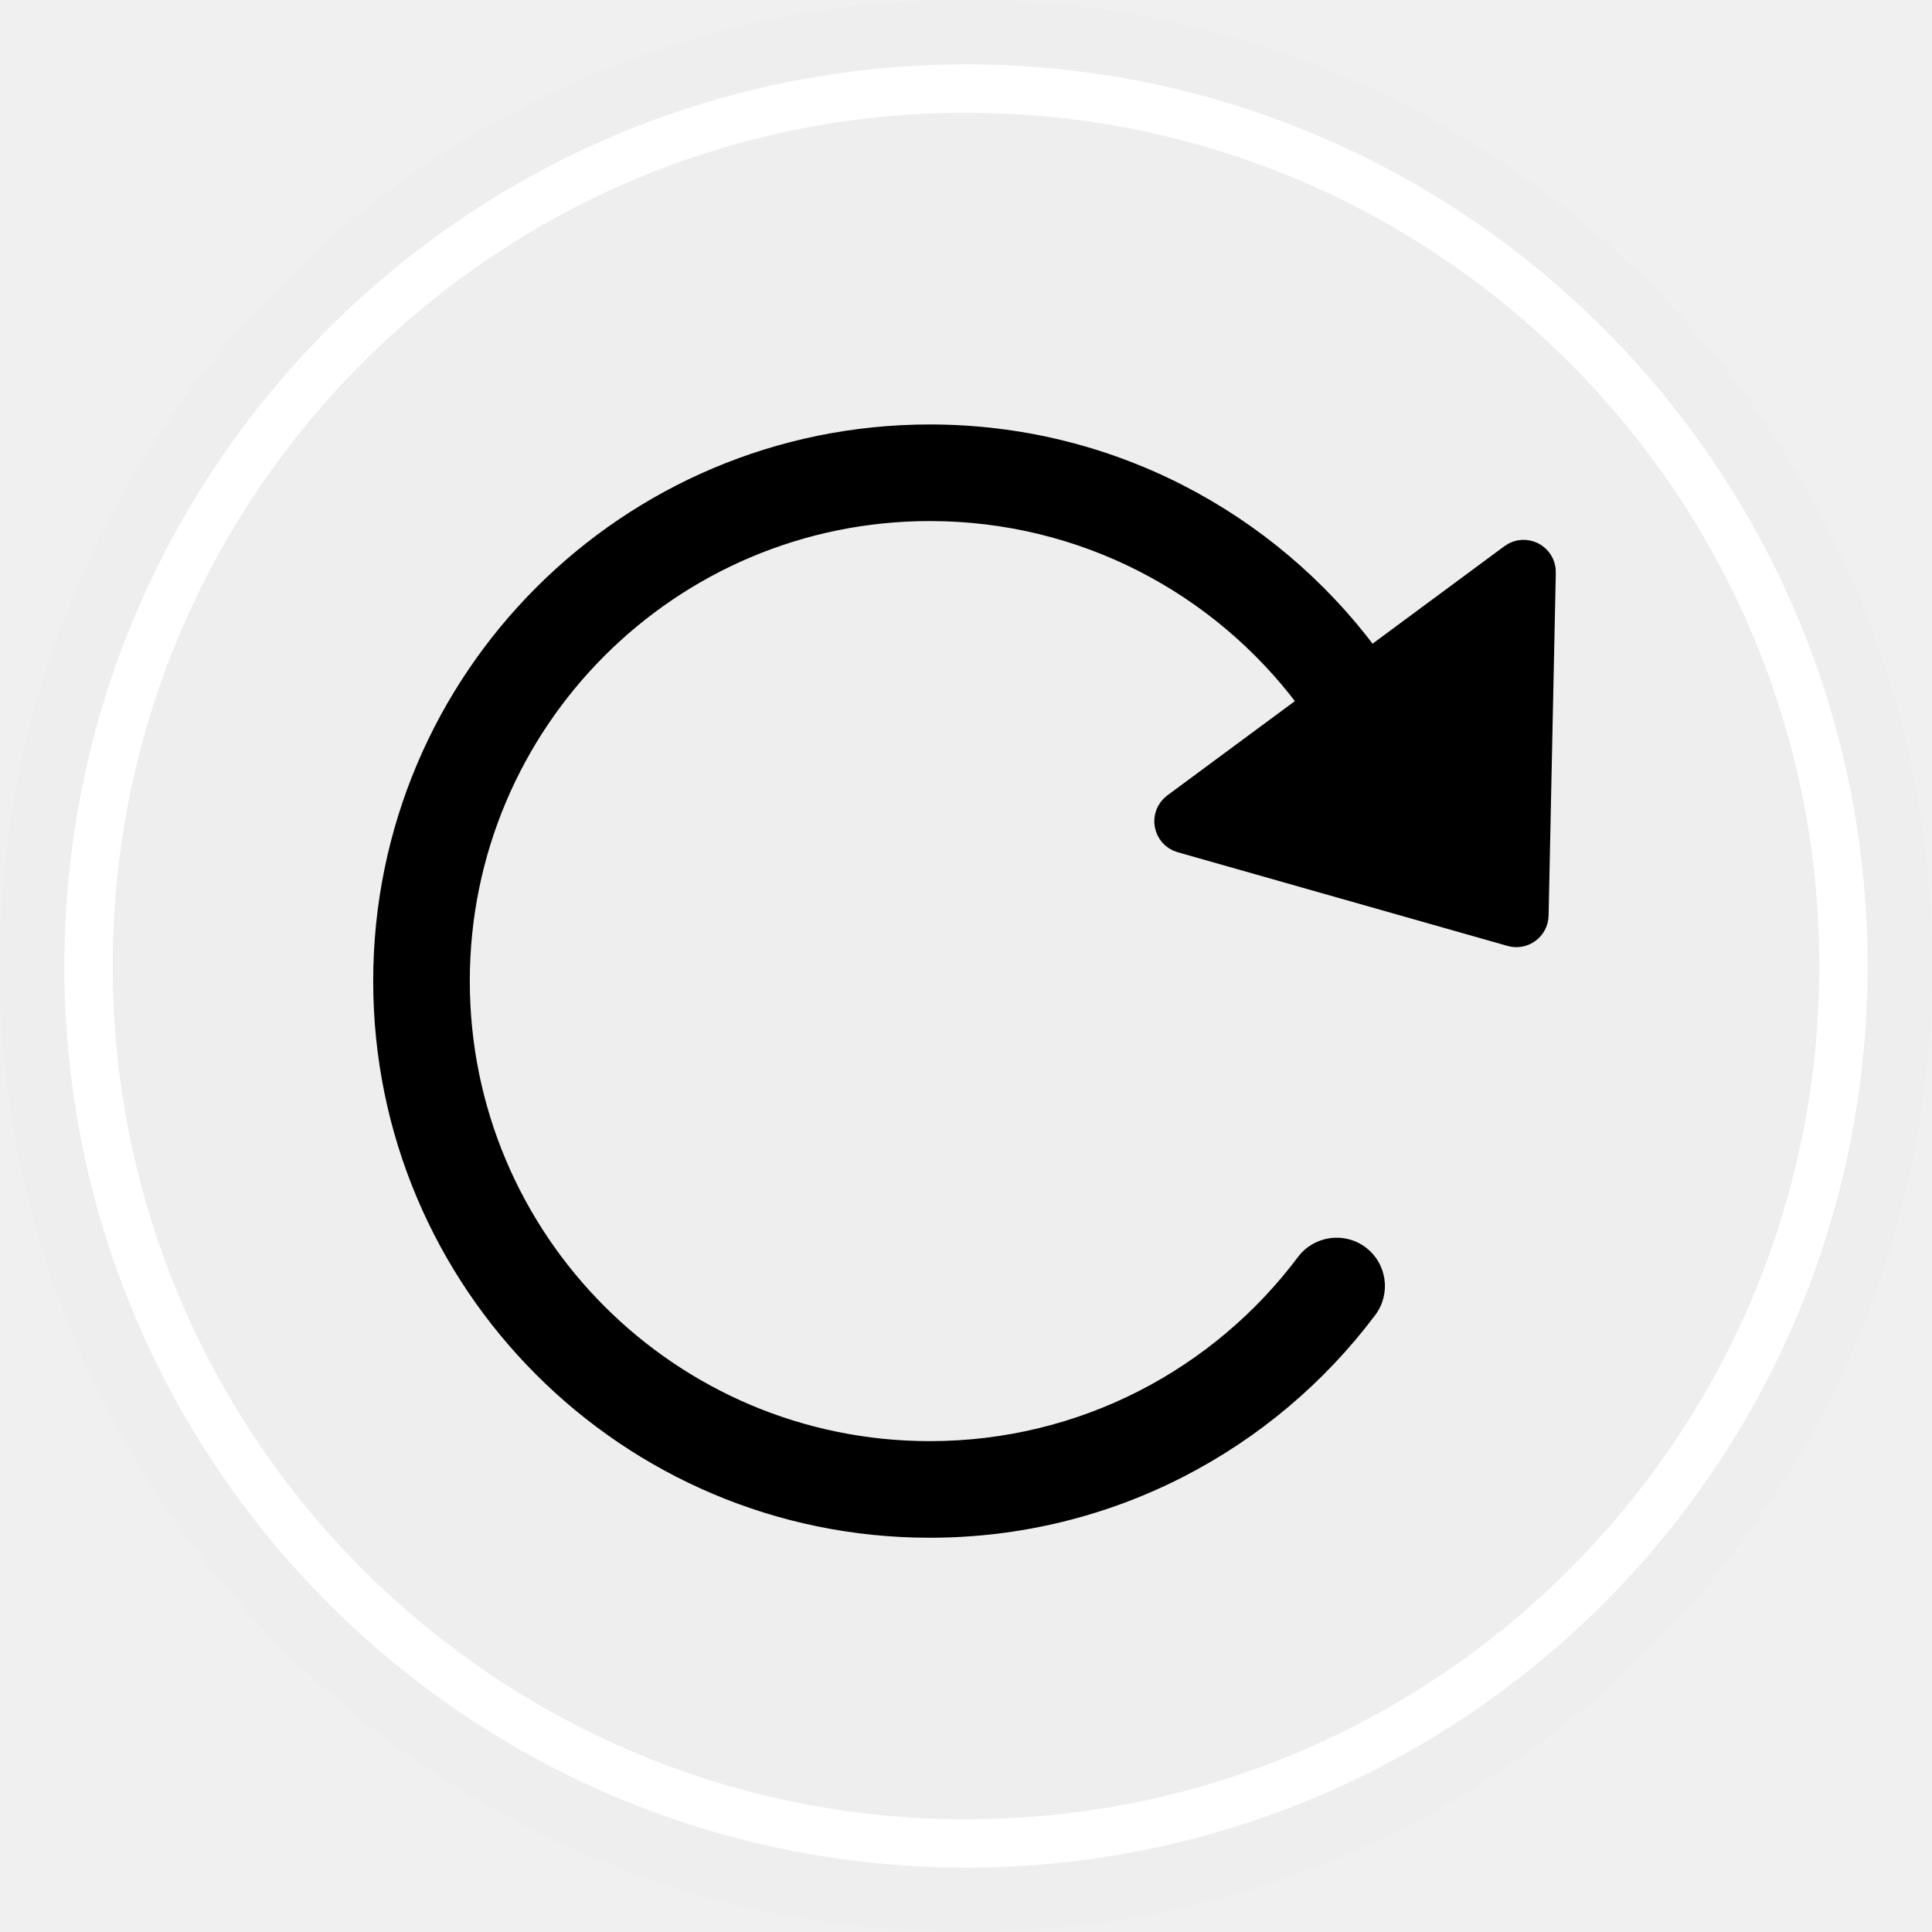
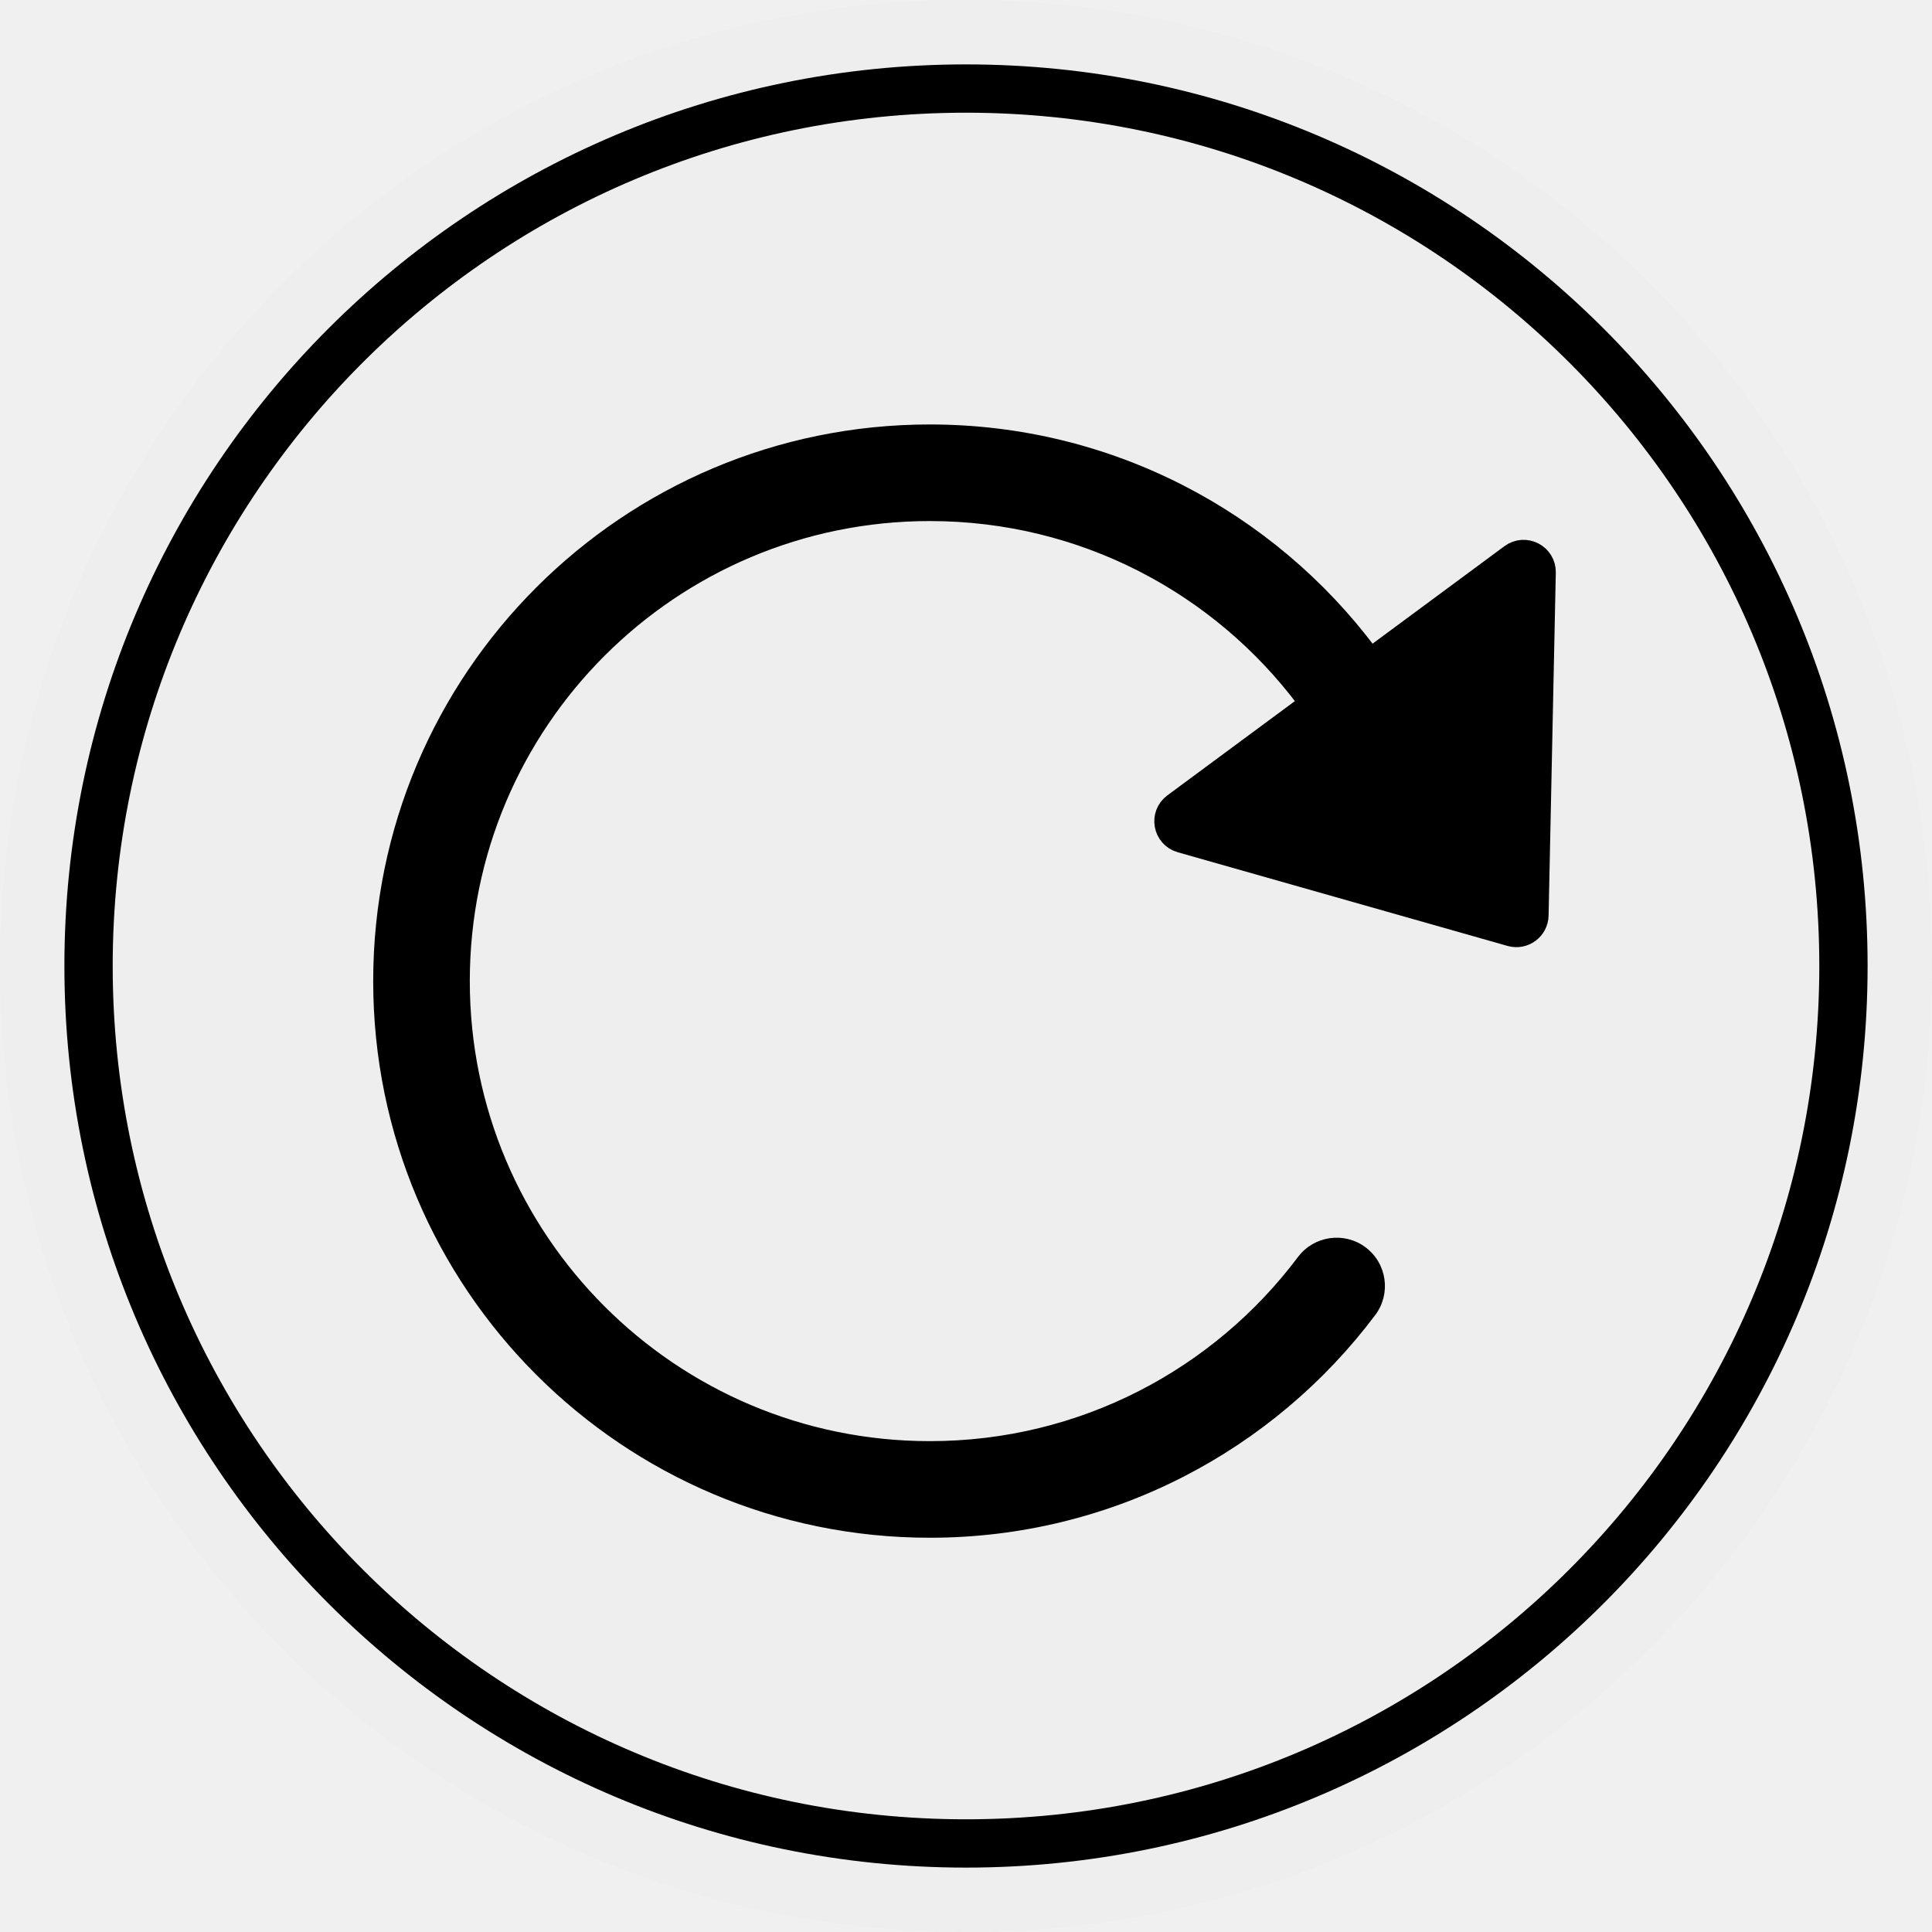
<svg xmlns="http://www.w3.org/2000/svg" width="60" height="60" viewBox="0 0 60 60" fill="none">
  <circle opacity="0.7" cx="30" cy="30" r="30" transform="matrix(-1 0 0 1 60 0)" fill="#ECECEC" />
-   <circle cx="28" cy="28" r="27.25" transform="matrix(-1 0 0 1 58 2)" stroke="white" stroke-width="1.5" />
+   <circle cx="28" cy="28" r="27.25" transform="matrix(-1 0 0 1 58 2)" stroke="currentColor" stroke-width="1.5" />
  <path d="M40.31 39.037C40.808 38.375 41.748 38.241 42.411 38.738C43.073 39.236 43.207 40.176 42.71 40.839L40.31 39.037ZM28.877 14.682V16.182C20.986 16.182 14.59 22.578 14.59 30.469H13.09H11.59C11.59 20.922 19.329 13.182 28.877 13.182V14.682ZM13.09 30.469H14.59C14.59 38.359 20.986 44.756 28.877 44.756V46.256V47.756C19.329 47.756 11.59 40.016 11.59 30.469H13.09ZM28.877 46.256V44.756C33.551 44.756 37.702 42.513 40.31 39.037L41.51 39.938L42.71 40.839C39.558 45.036 34.535 47.756 28.877 47.756V46.256ZM41.51 21L40.31 21.9C37.702 18.425 33.551 16.182 28.877 16.182V14.682V13.182C34.535 13.182 39.558 15.902 42.71 20.099L41.51 21Z" fill="black" />
  <path d="M46.956 28.896C47.271 28.985 47.586 28.752 47.593 28.425L47.817 17.776C47.826 17.361 47.353 17.117 47.019 17.364L36.551 25.103C36.217 25.35 36.312 25.872 36.711 25.986L46.956 28.896Z" fill="black" stroke="black" />
</svg>
